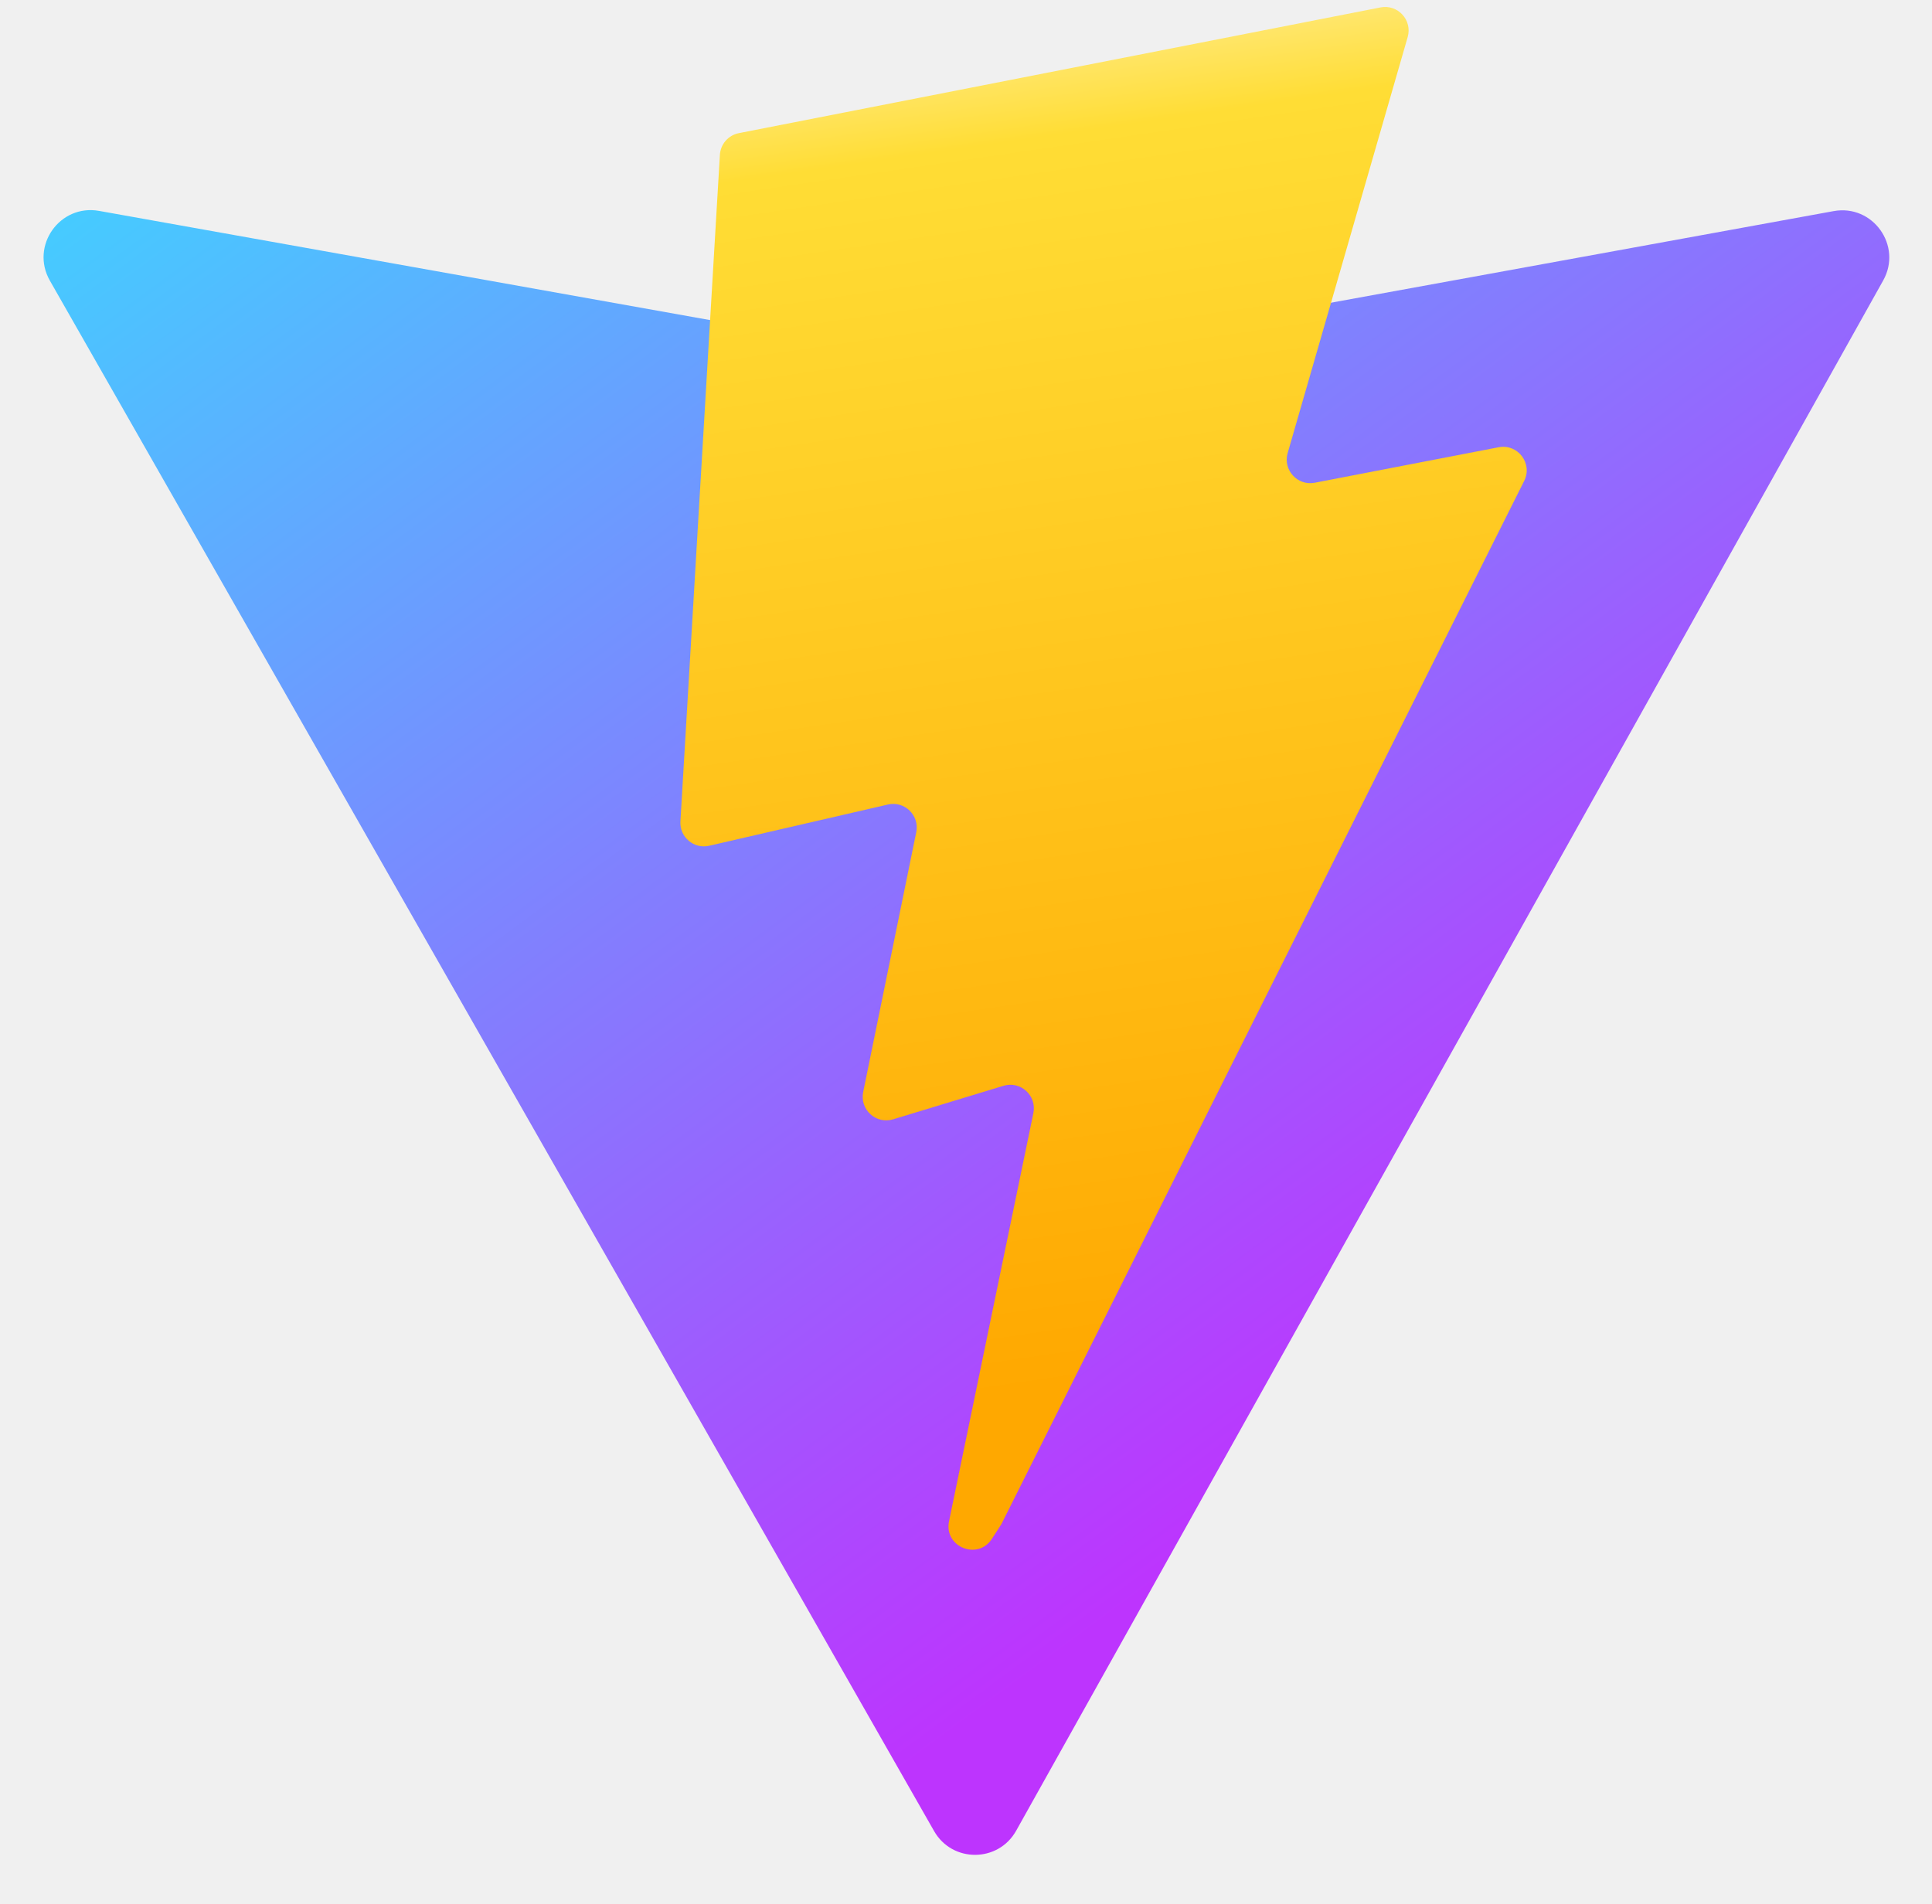
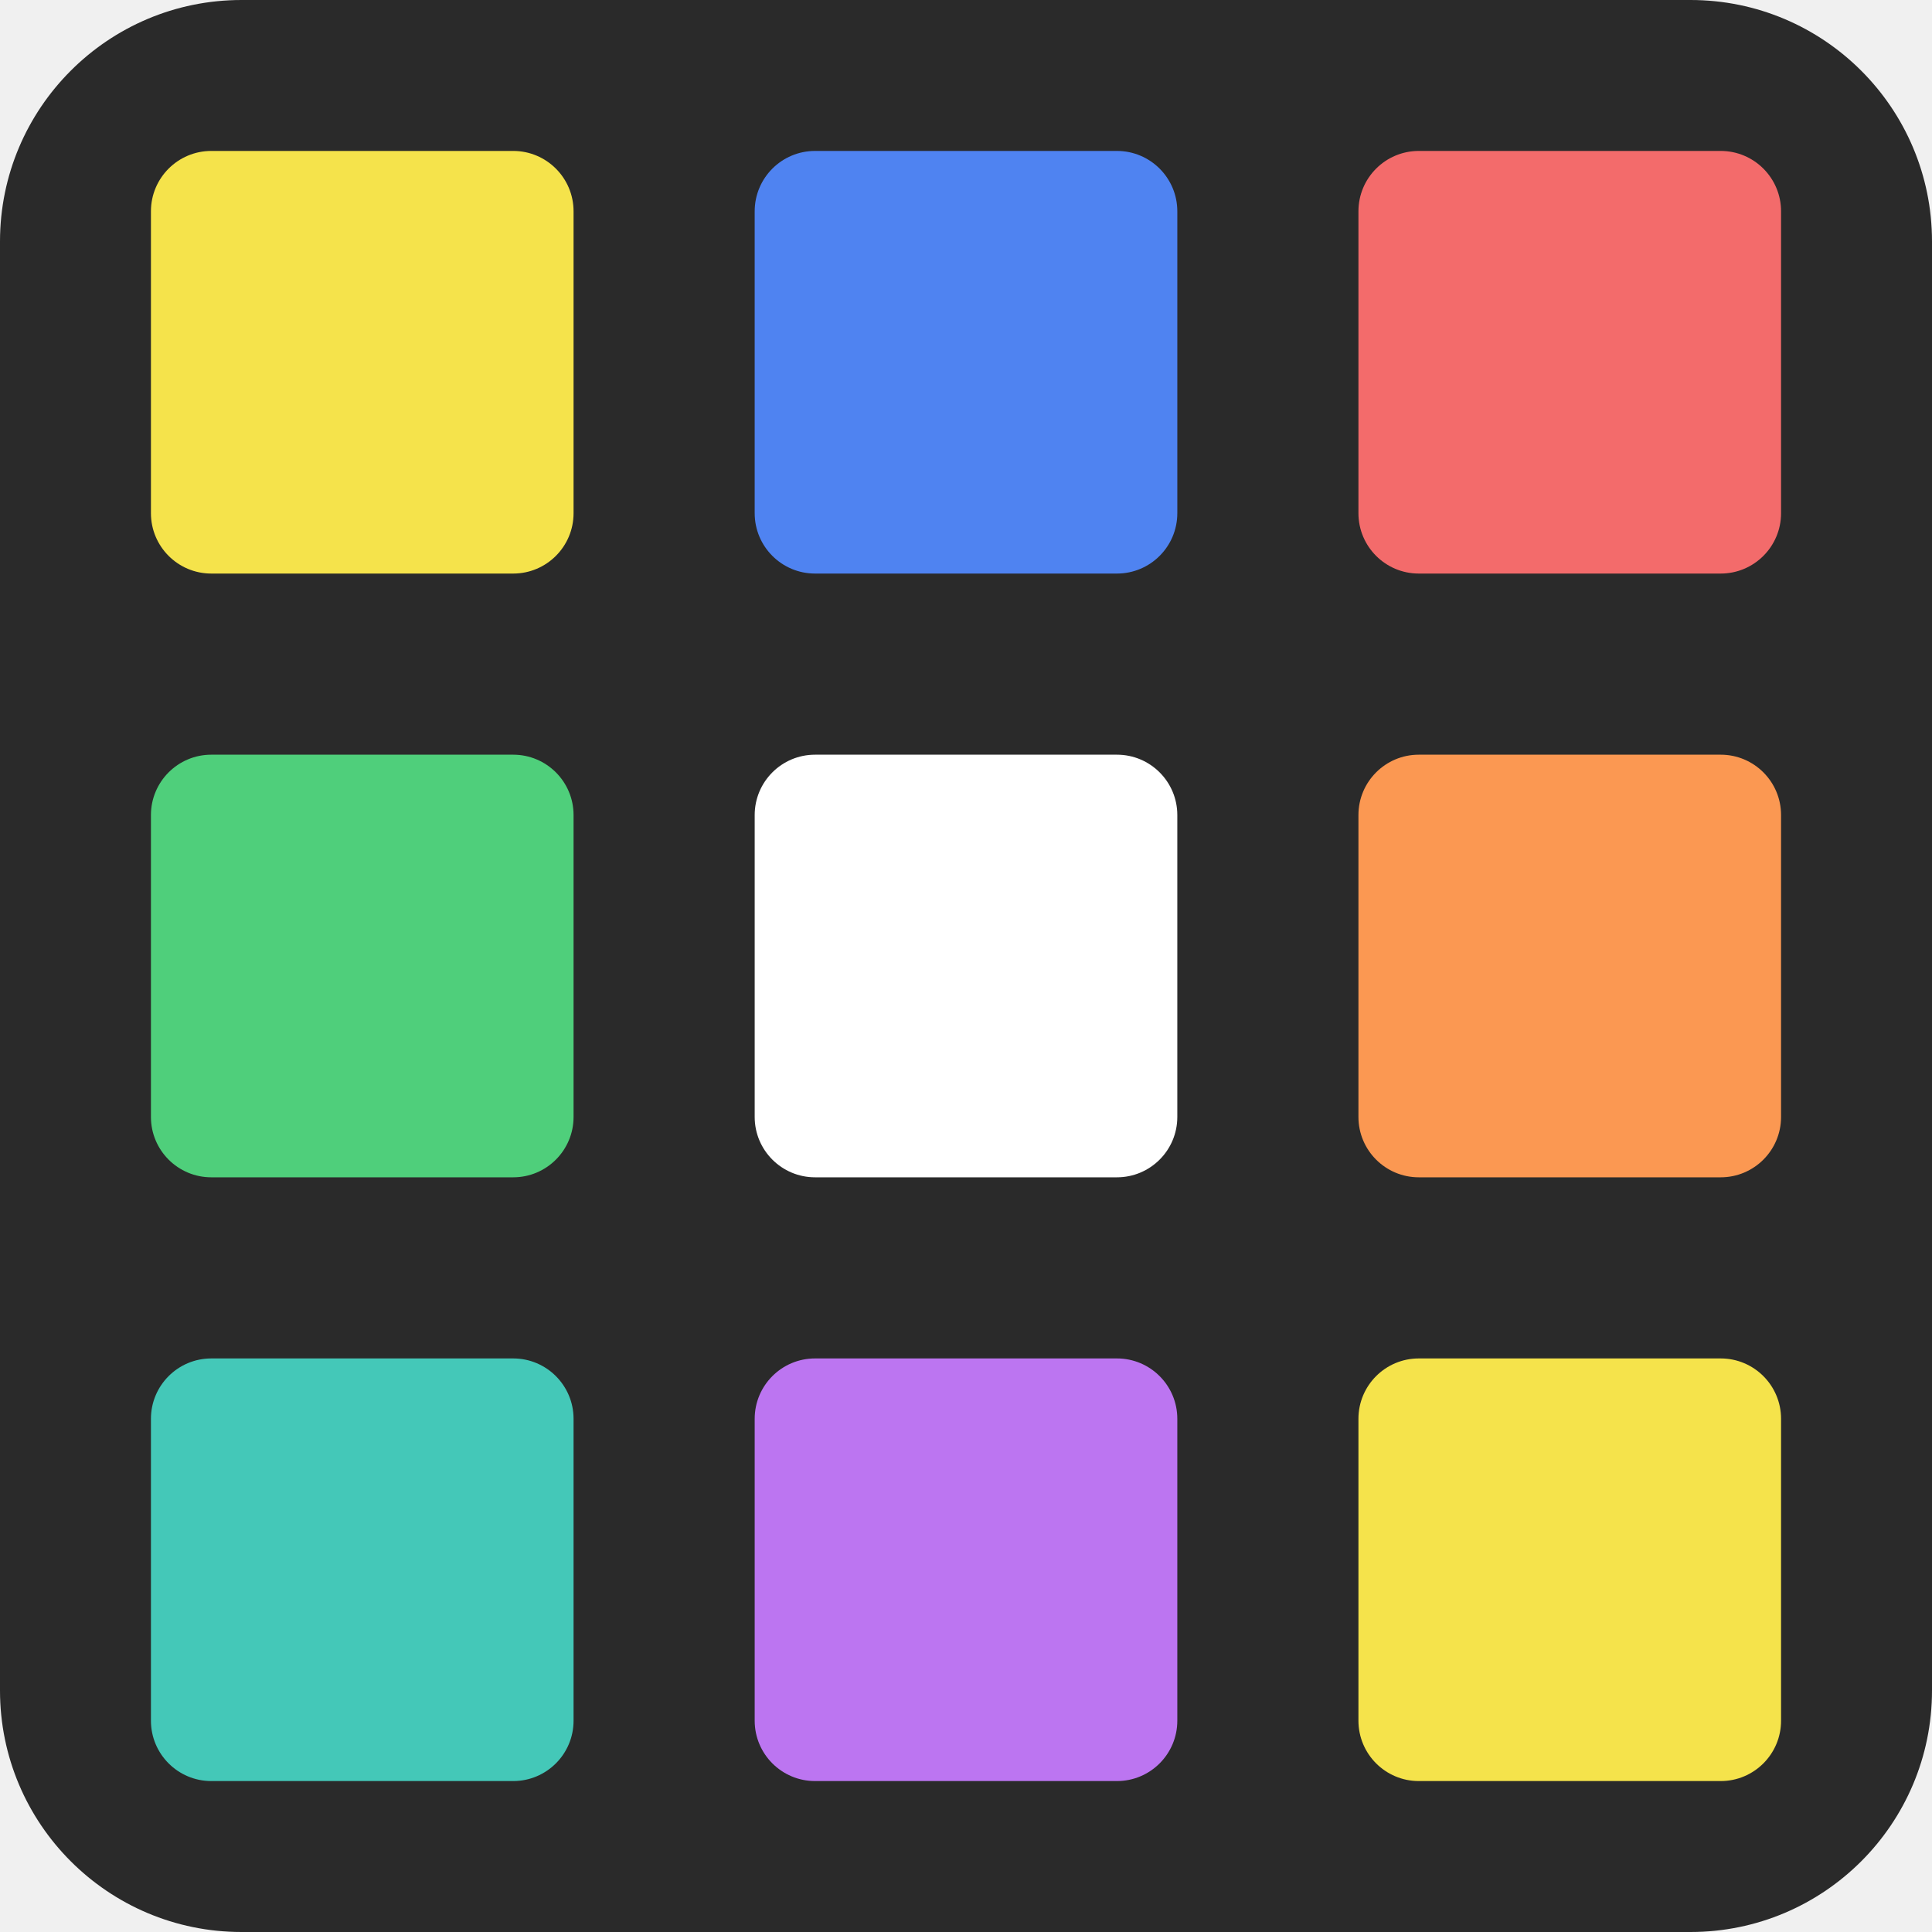
- <svg xmlns="http://www.w3.org/2000/svg" width="410" height="404" viewBox="0 0 410 404" fill="none">
-   <path d="M399.641 59.525L215.643 388.545C211.844 395.338 202.084 395.378 198.228 388.618L10.582 59.556C6.381 52.19 12.68 43.267 21.028 44.759L205.223 77.682C206.398 77.892 207.601 77.89 208.776 77.676L389.119 44.806C397.439 43.289 403.768 52.143 399.641 59.525Z" fill="url(#paint0_linear)" />
-   <path d="M292.965 1.574L156.801 28.255C154.563 28.694 152.906 30.59 152.771 32.866L144.395 174.33C144.198 177.662 147.258 180.248 150.51 179.498L188.42 170.749C191.967 169.931 195.172 173.055 194.443 176.622L183.18 231.775C182.422 235.487 185.907 238.661 189.532 237.56L212.947 230.446C216.577 229.344 220.065 232.527 219.297 236.242L201.398 322.875C200.278 328.294 207.486 331.249 210.492 326.603L212.5 323.5L323.454 102.072C325.312 98.365 322.108 94.137 318.036 94.923L279.014 102.454C275.347 103.161 272.227 99.746 273.262 96.158L298.731 7.867C299.767 4.273 296.636 0.855 292.965 1.574Z" fill="url(#paint1_linear)" />
-   <defs>
-     <linearGradient id="paint0_linear" x1="6" y1="33" x2="235" y2="344" gradientUnits="userSpaceOnUse">
-       <stop stop-color="#41D1FF" />
-       <stop offset="1" stop-color="#BD34FE" />
-     </linearGradient>
-     <linearGradient id="paint1_linear" x1="194.651" y1="8.818" x2="236.076" y2="292.989" gradientUnits="userSpaceOnUse">
-       <stop stop-color="#FFEA83" />
-       <stop offset="0.083" stop-color="#FFDD35" />
-       <stop offset="1" stop-color="#FFA800" />
-     </linearGradient>
-   </defs>
+ <svg xmlns="http://www.w3.org/2000/svg" width="64" height="64" viewBox="0 0 64 64" fill="none">
+   <rect width="64" height="64" rx="8" fill="#2a2a2a" />
+   <rect x="5" y="5" width="14" height="14" rx="2" fill="#f5e34b" />
+   <rect x="25" y="5" width="14" height="14" rx="2" fill="#4f83f1" />
+   <rect x="45" y="5" width="14" height="14" rx="2" fill="#f36b6b" />
+   <rect x="5" y="25" width="14" height="14" rx="2" fill="#4fcf7b" />
+   <rect x="25" y="25" width="14" height="14" rx="2" fill="#ffffff" />
+   <rect x="45" y="25" width="14" height="14" rx="2" fill="#fb9852" />
+   <rect x="5" y="45" width="14" height="14" rx="2" fill="#44c8b8" />
+   <rect x="25" y="45" width="14" height="14" rx="2" fill="#bc75f1" />
+   <rect x="45" y="45" width="14" height="14" rx="2" fill="#f5e34b" />
</svg>
